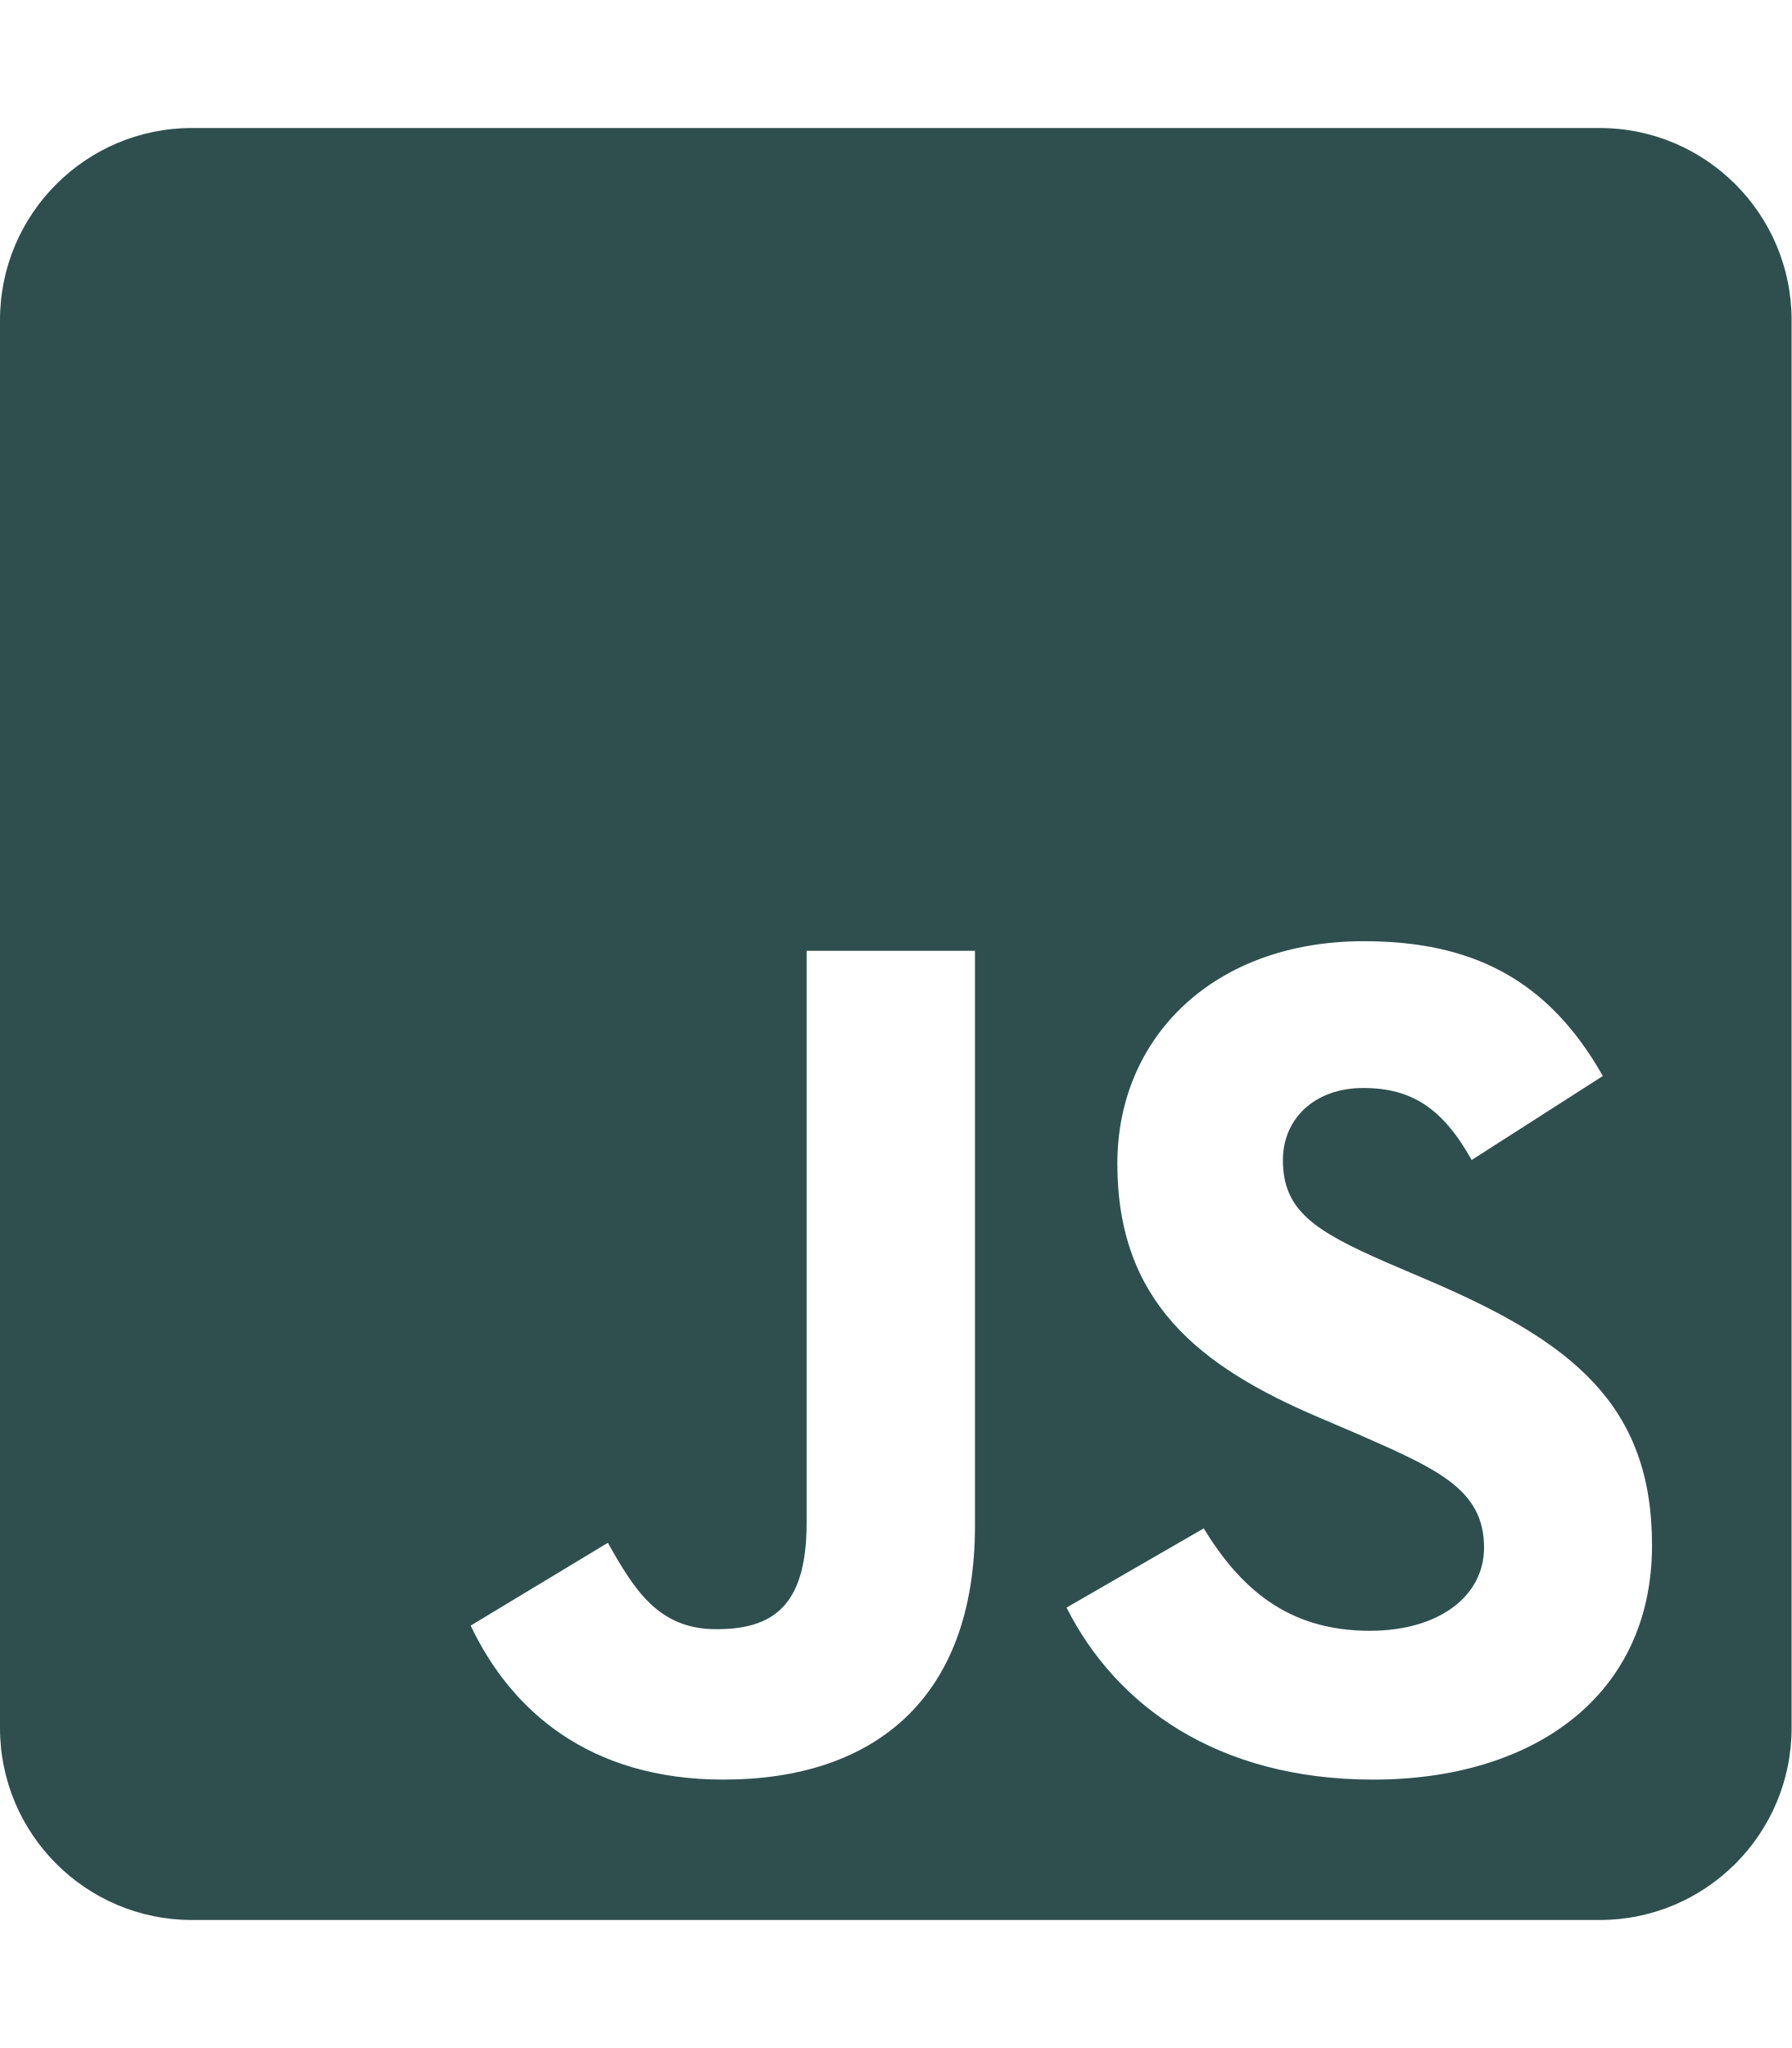
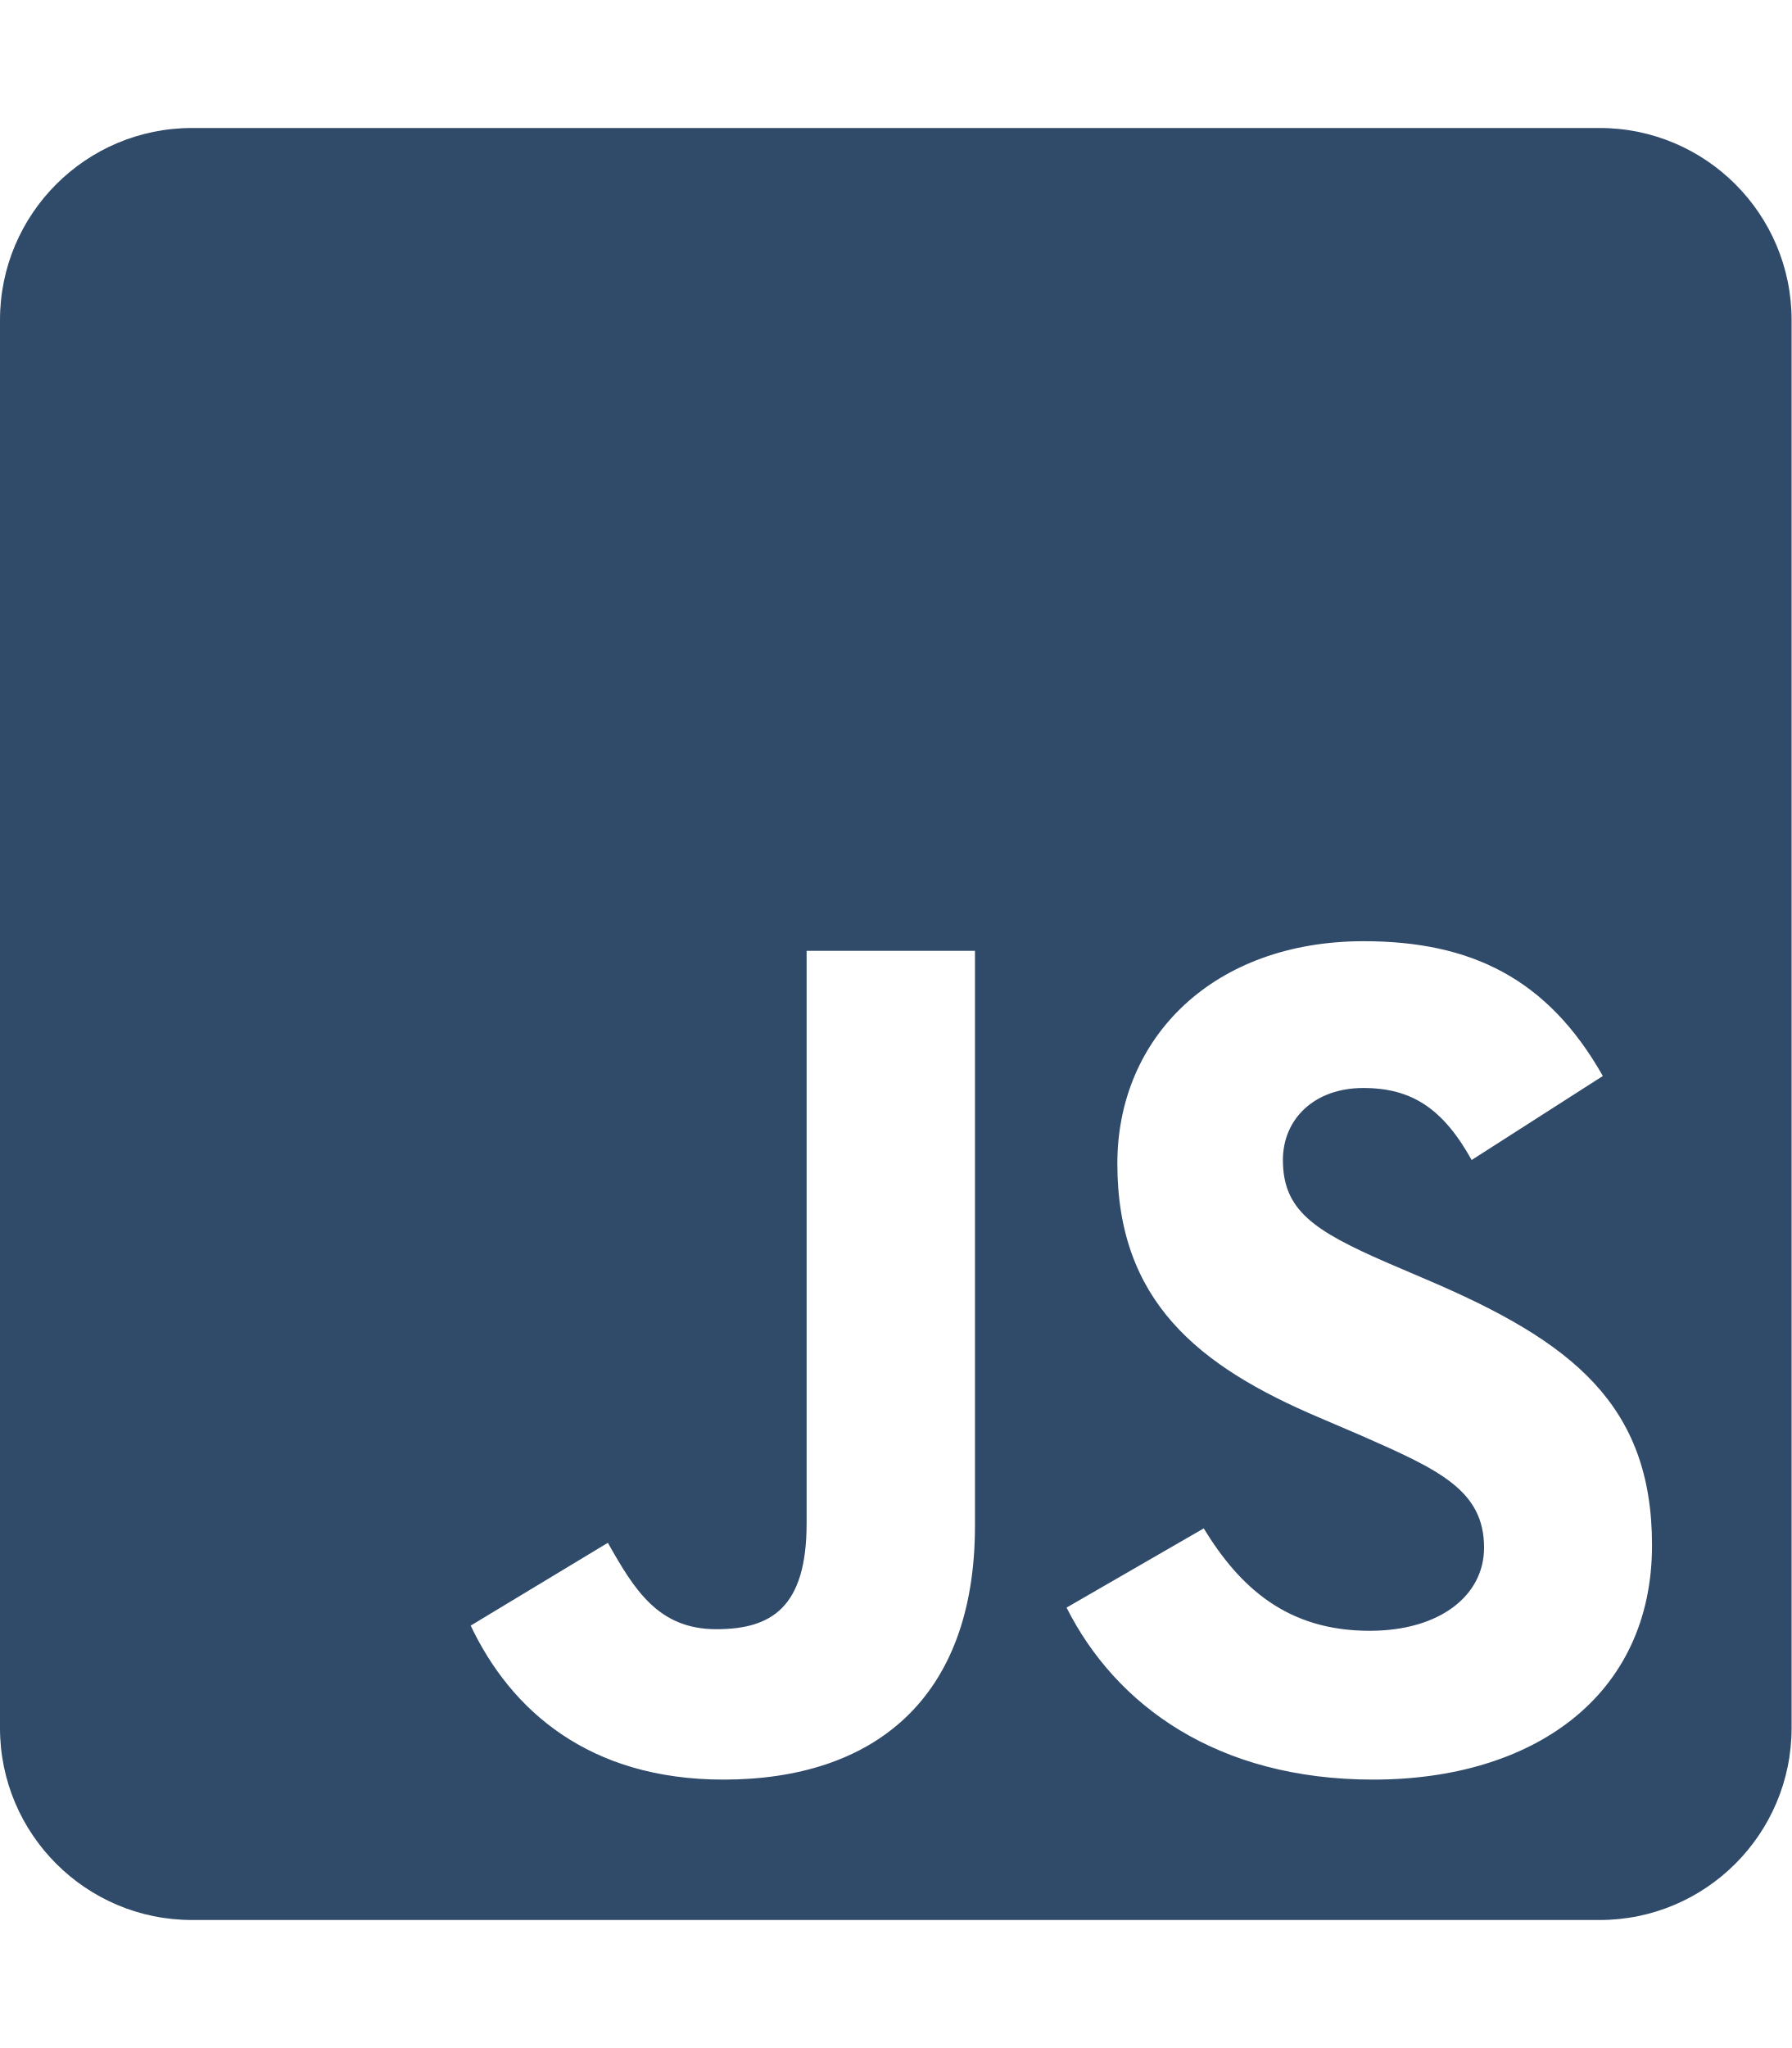
- <svg xmlns="http://www.w3.org/2000/svg" fill="#2f4f4f" aria-hidden="true" focusable="false" data-prefix="fab" data-icon="js-square" class="svg-inline--fa fa-js-square fa-w-14" role="img" viewBox="0 0 448 512">
+ <svg xmlns="http://www.w3.org/2000/svg" fill="#304a6a" aria-hidden="true" focusable="false" data-prefix="fab" data-icon="js-square" class="svg-inline--fa fa-js-square fa-w-14" role="img" viewBox="0 0 448 512">
  <path d="M400 32H48C21.5 32 0 53.5 0 80v352c0 26.5 21.5 48 48 48h352c26.5 0 48-21.5 48-48V80c0-26.5-21.5-48-48-48zM243.8 381.4c0 43.6-25.6 63.5-62.9 63.5-33.7 0-53.2-17.4-63.2-38.5l34.3-20.7c6.6 11.7 12.6 21.6 27.1 21.6 13.8 0 22.6-5.4 22.6-26.5V237.7h42.1v143.7zm99.6 63.5c-39.1 0-64.4-18.6-76.7-43l34.3-19.8c9 14.7 20.8 25.6 41.5 25.6 17.4 0 28.6-8.7 28.6-20.8 0-14.4-11.4-19.5-30.7-28l-10.5-4.5c-30.4-12.9-50.5-29.2-50.5-63.5 0-31.6 24.1-55.6 61.6-55.6 26.8 0 46 9.3 59.8 33.7L368 290c-7.2-12.9-15-18-27.1-18-12.3 0-20.1 7.8-20.1 18 0 12.6 7.8 17.7 25.9 25.6l10.5 4.5c35.8 15.3 55.9 31 55.9 66.2 0 37.8-29.8 58.6-69.7 58.6z" />
</svg>
